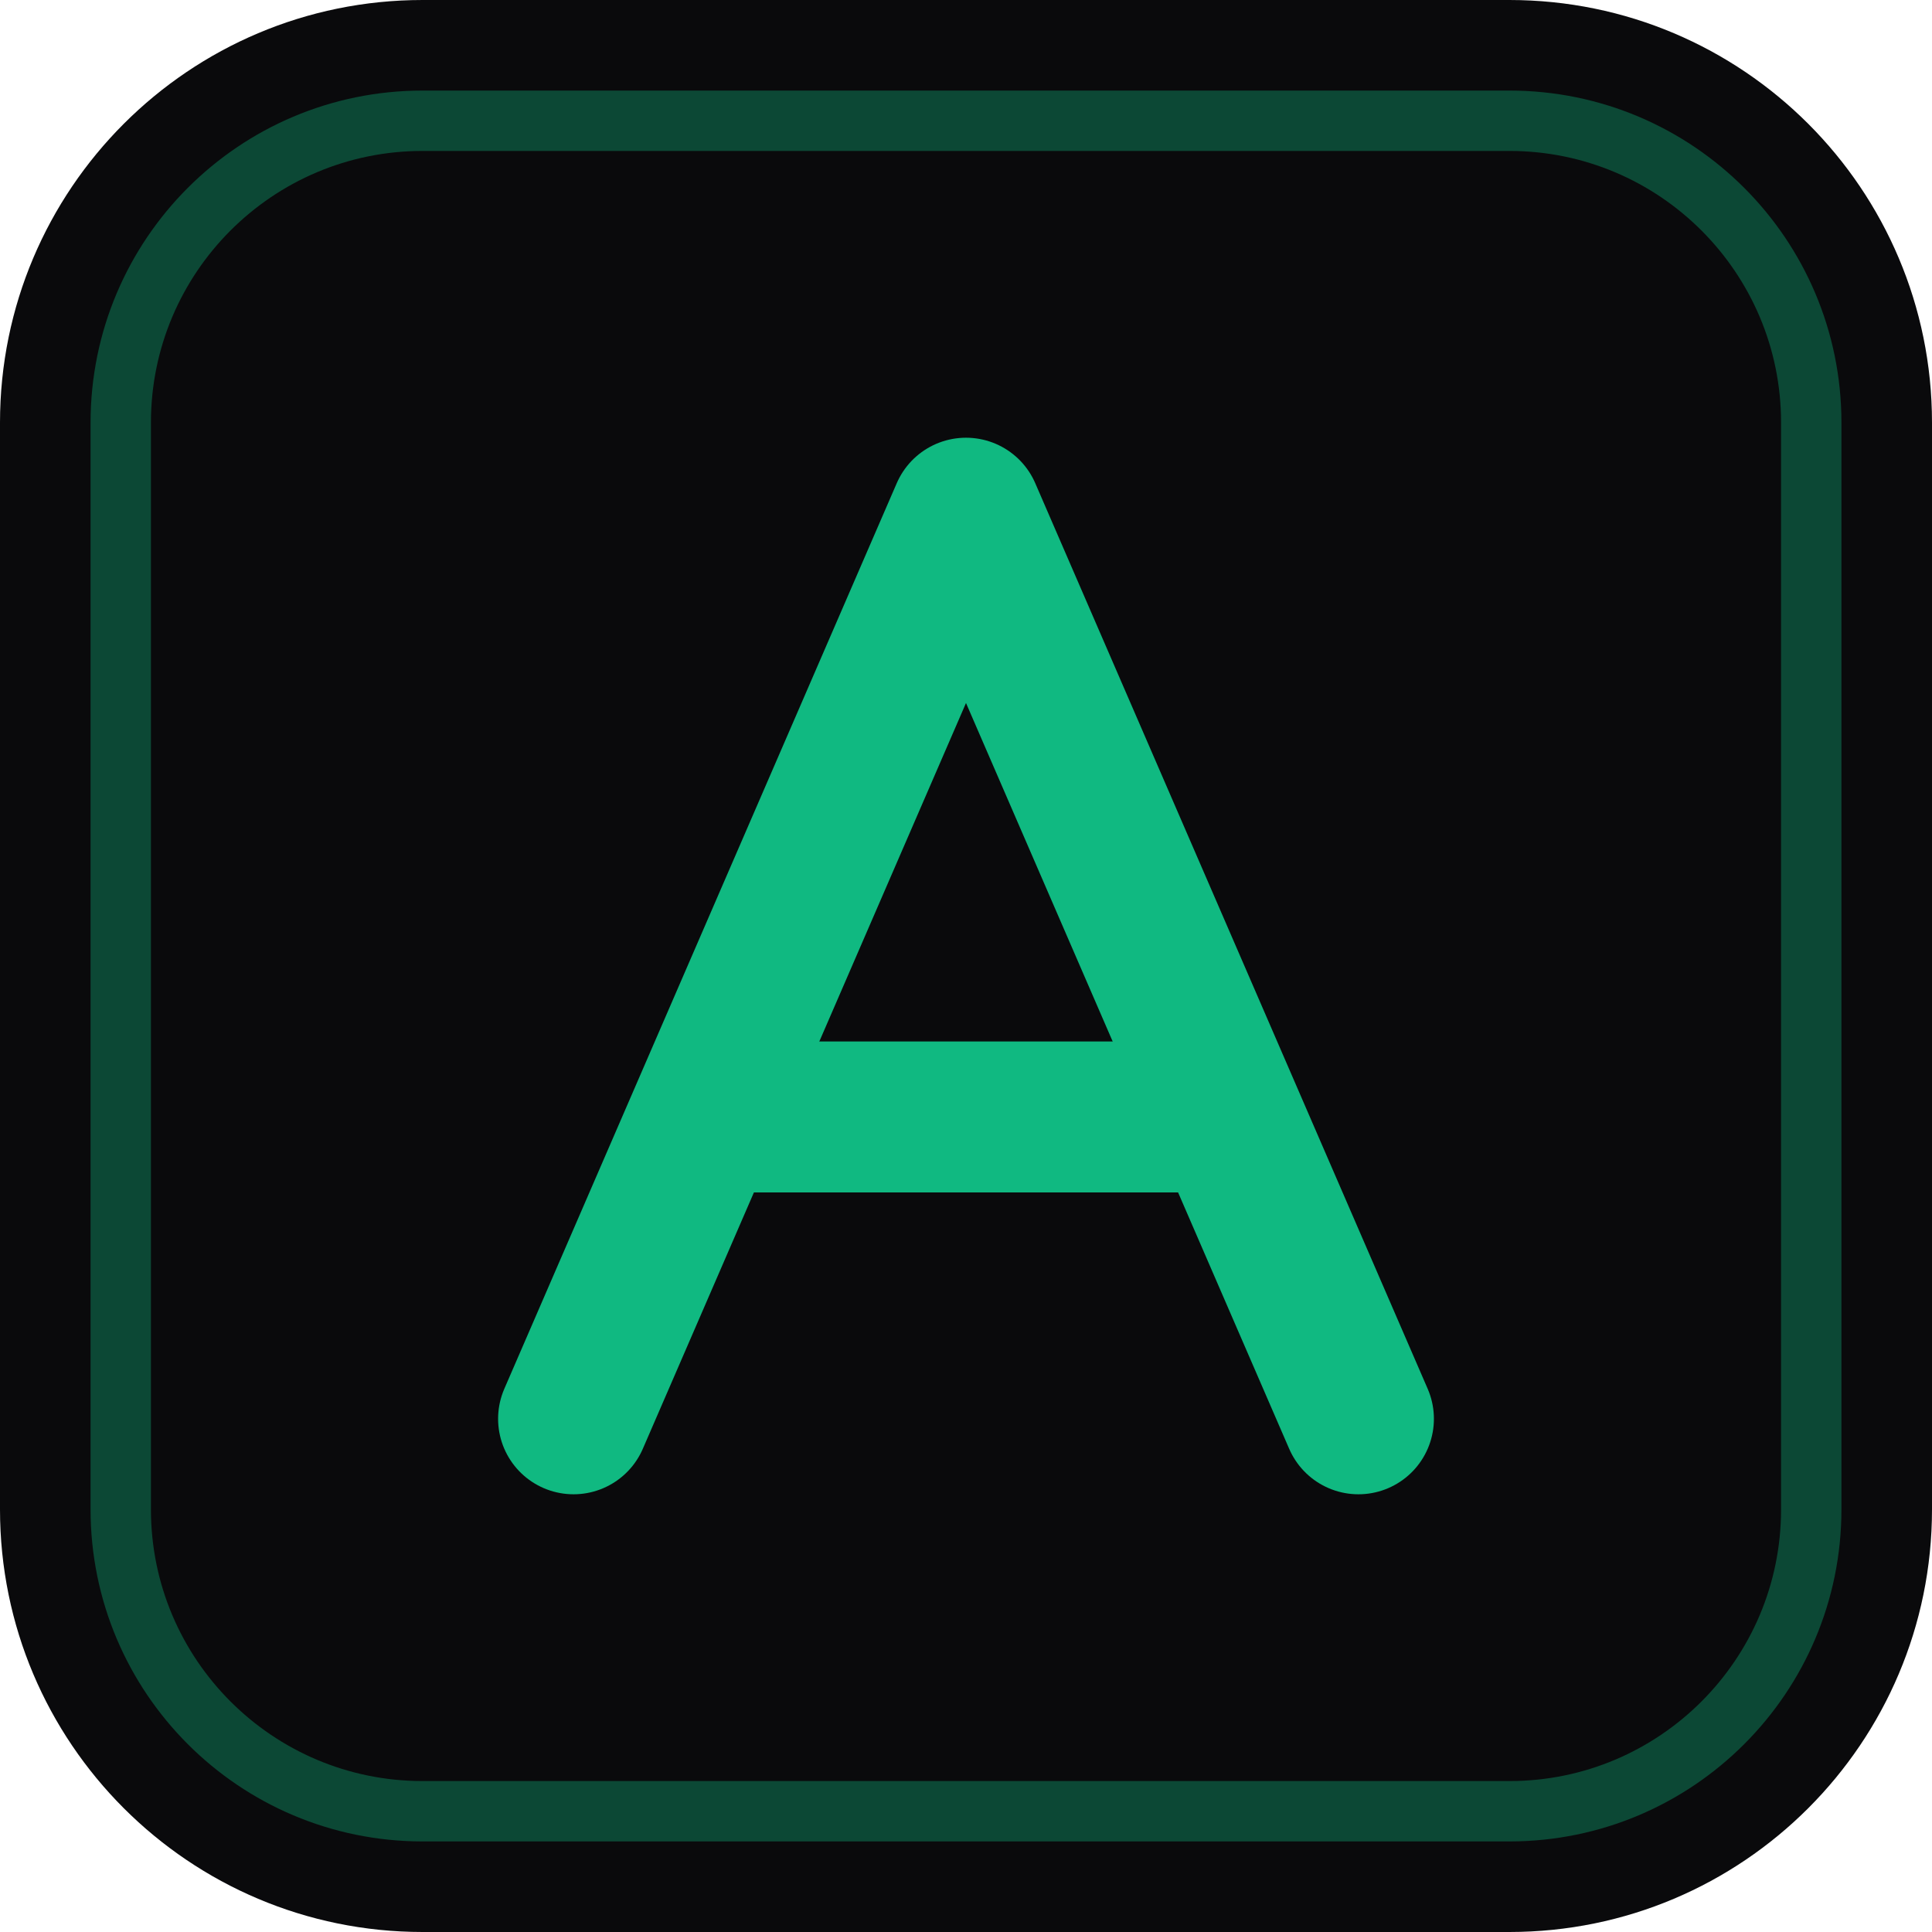
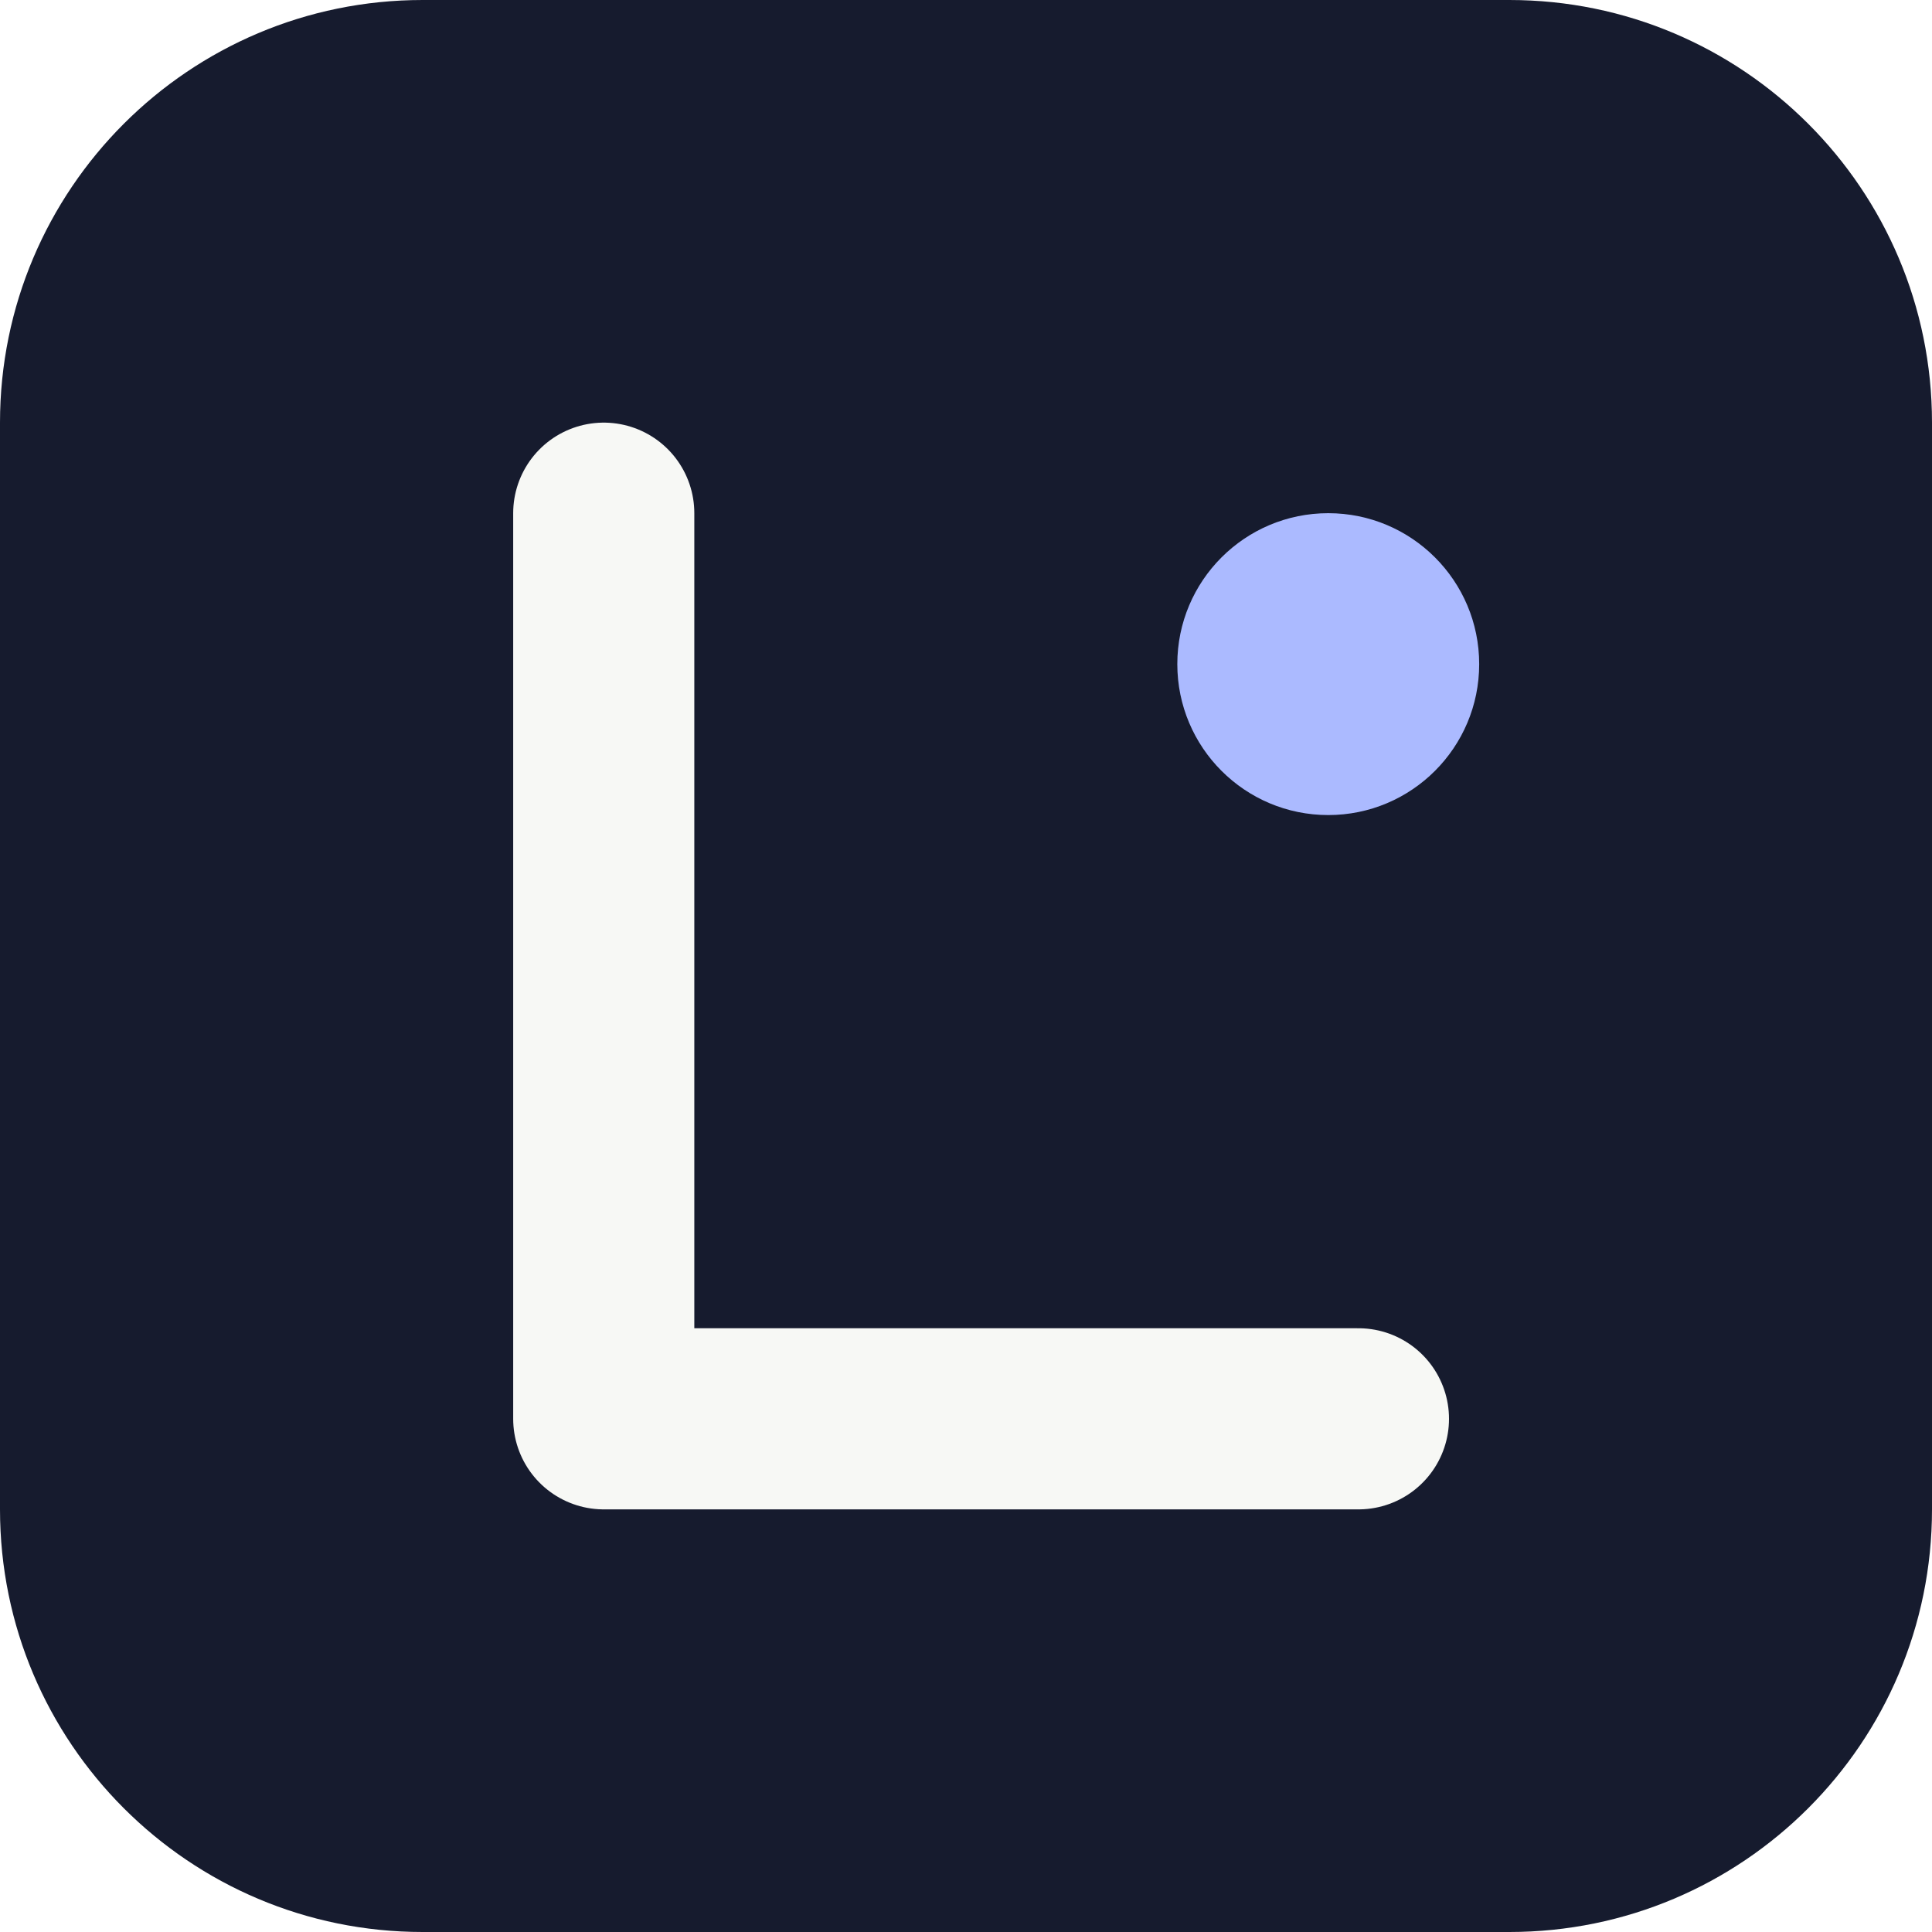
<svg xmlns="http://www.w3.org/2000/svg" viewBox="0 0 64 64">
-   <rect width="64" height="64" rx="14" fill="#0a0a0c" />
-   <rect x="4" y="4" width="56" height="56" rx="10" fill="none" stroke="#10b981" stroke-opacity="0.35" stroke-width="2" />
-   <path d="M19 47 L32 17 L45 47" fill="none" stroke="#10b981" stroke-width="5" stroke-linecap="round" stroke-linejoin="round" />
-   <line x1="24.5" y1="37" x2="39.5" y2="37" stroke="#10b981" stroke-width="5" stroke-linecap="round" />
+   <rect width="64" height="64" rx="14" fill="#161b2e" />
+   <path d="M20 17v30h25" fill="none" stroke="#f7f8f5" stroke-width="6" stroke-linecap="round" stroke-linejoin="round" />
+   <circle cx="44" cy="22" r="5" fill="#abbaff" />
</svg>
